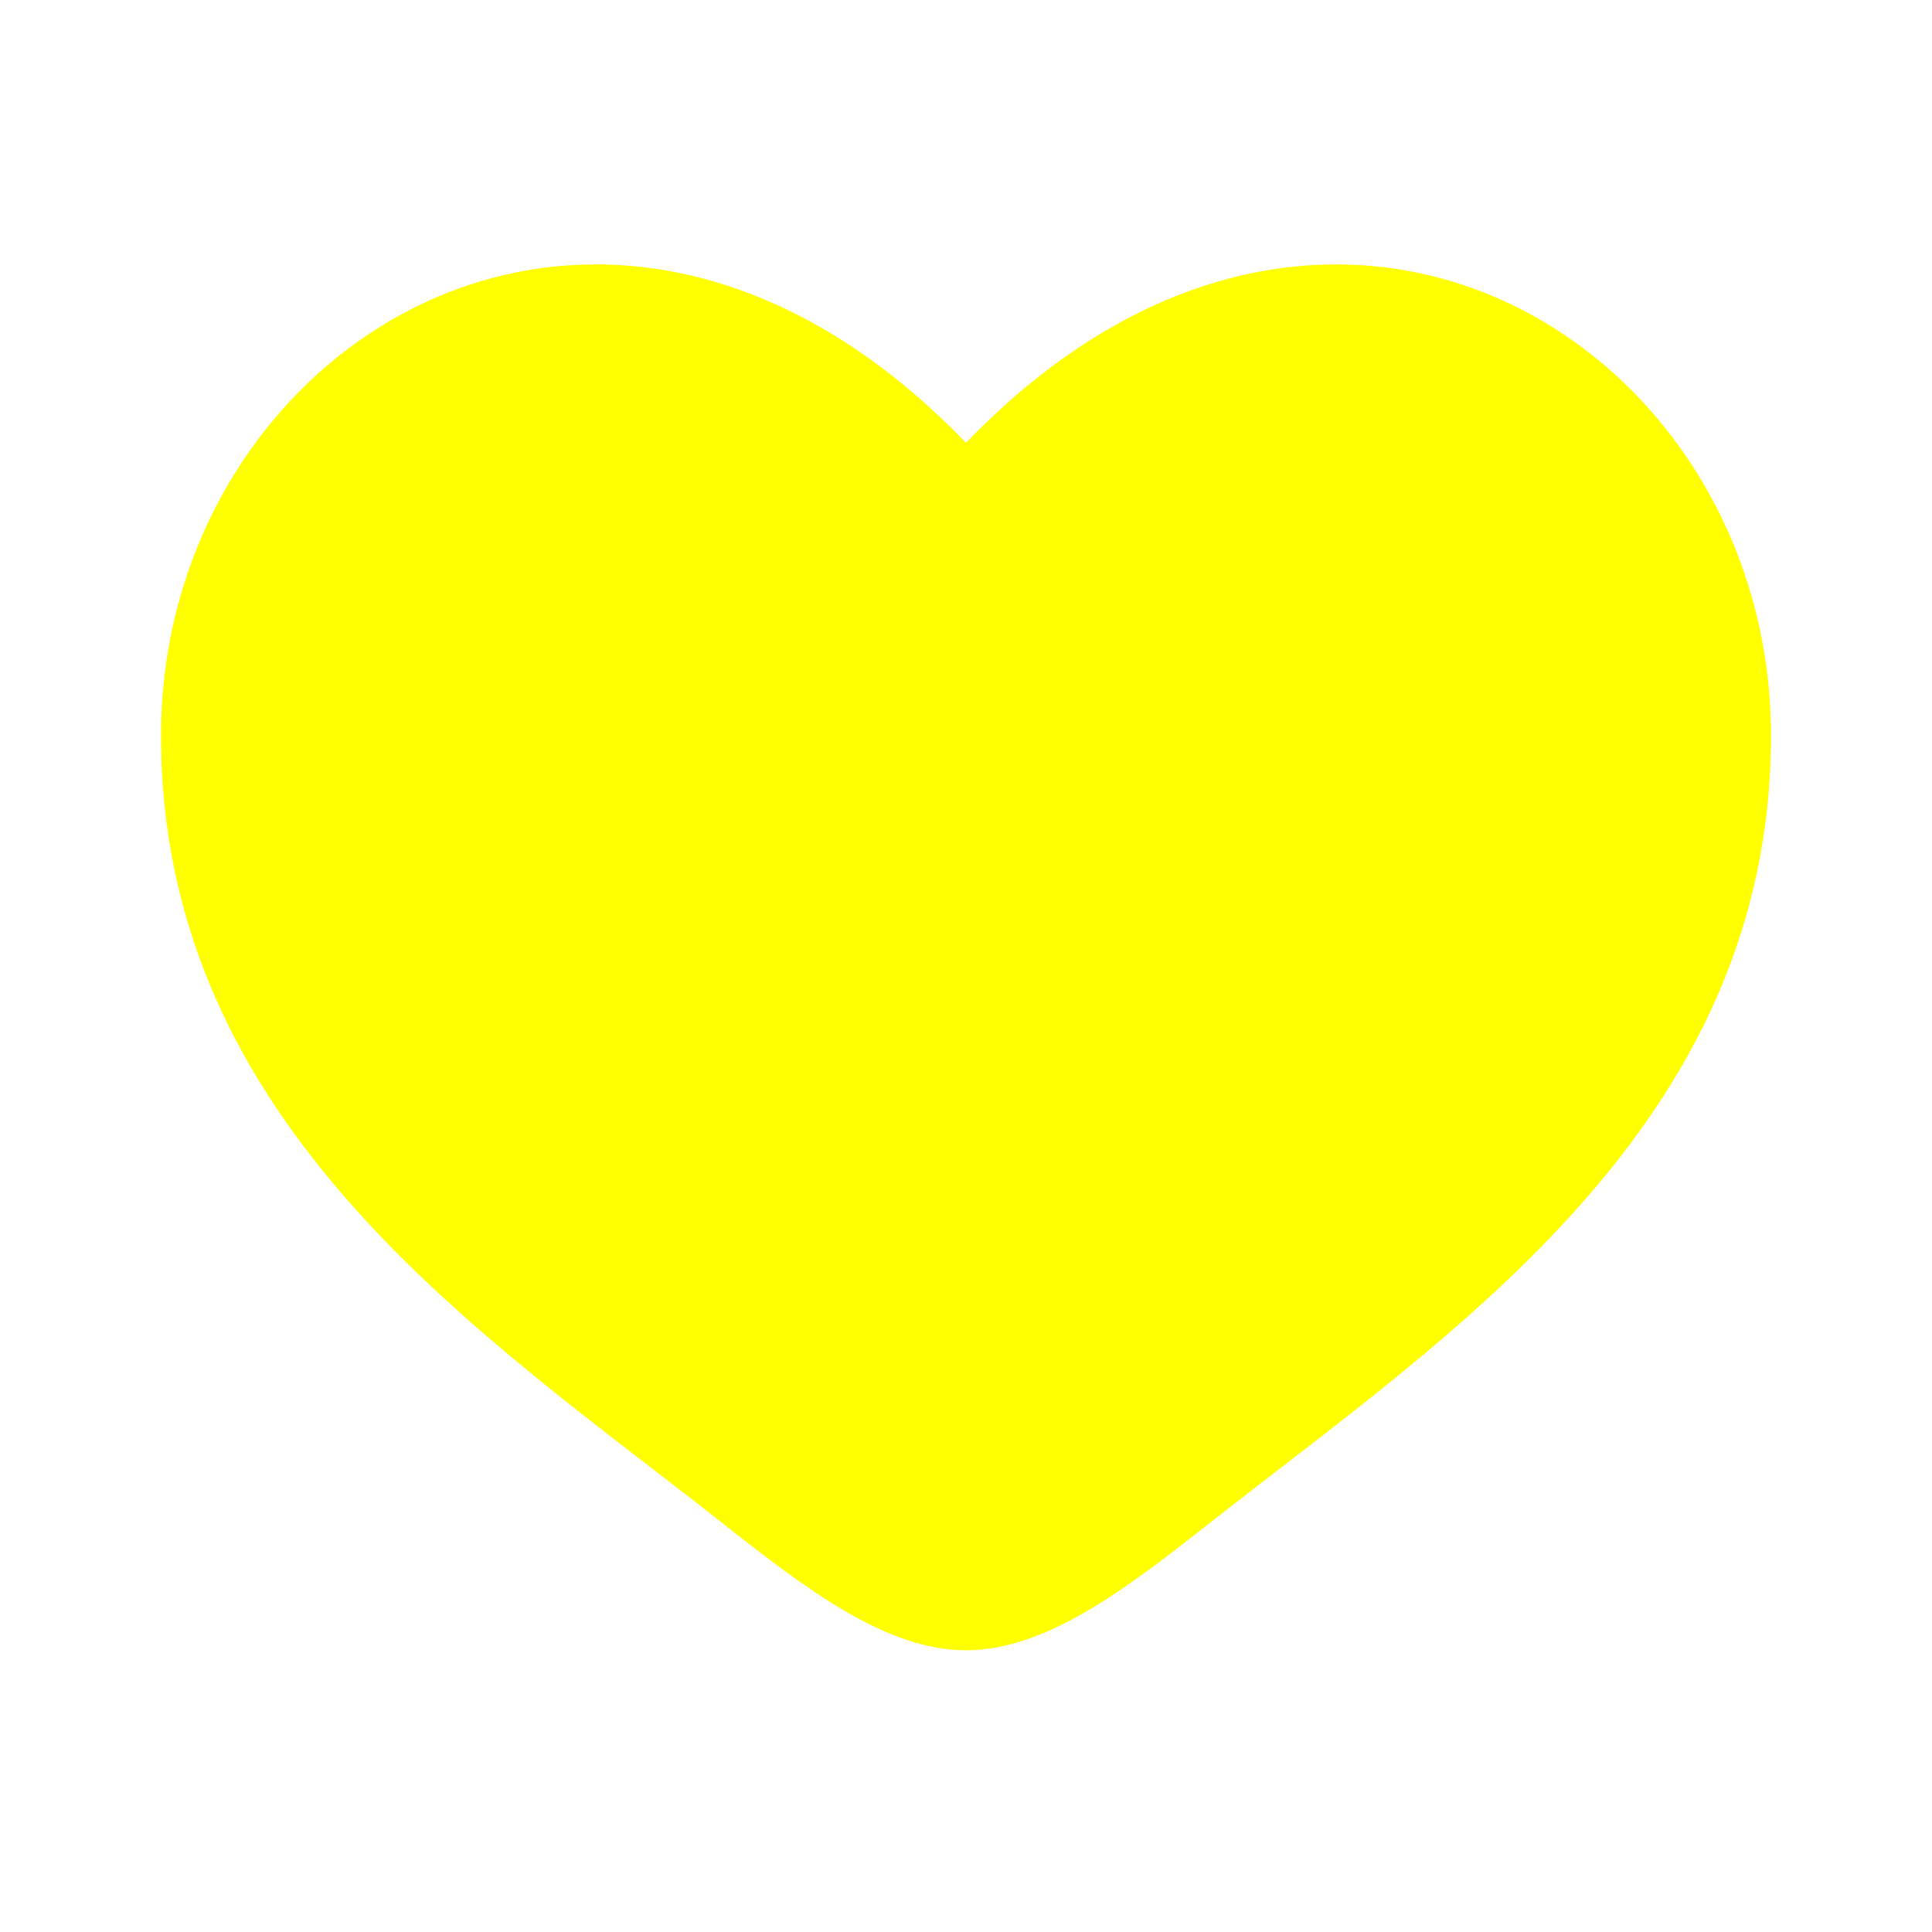
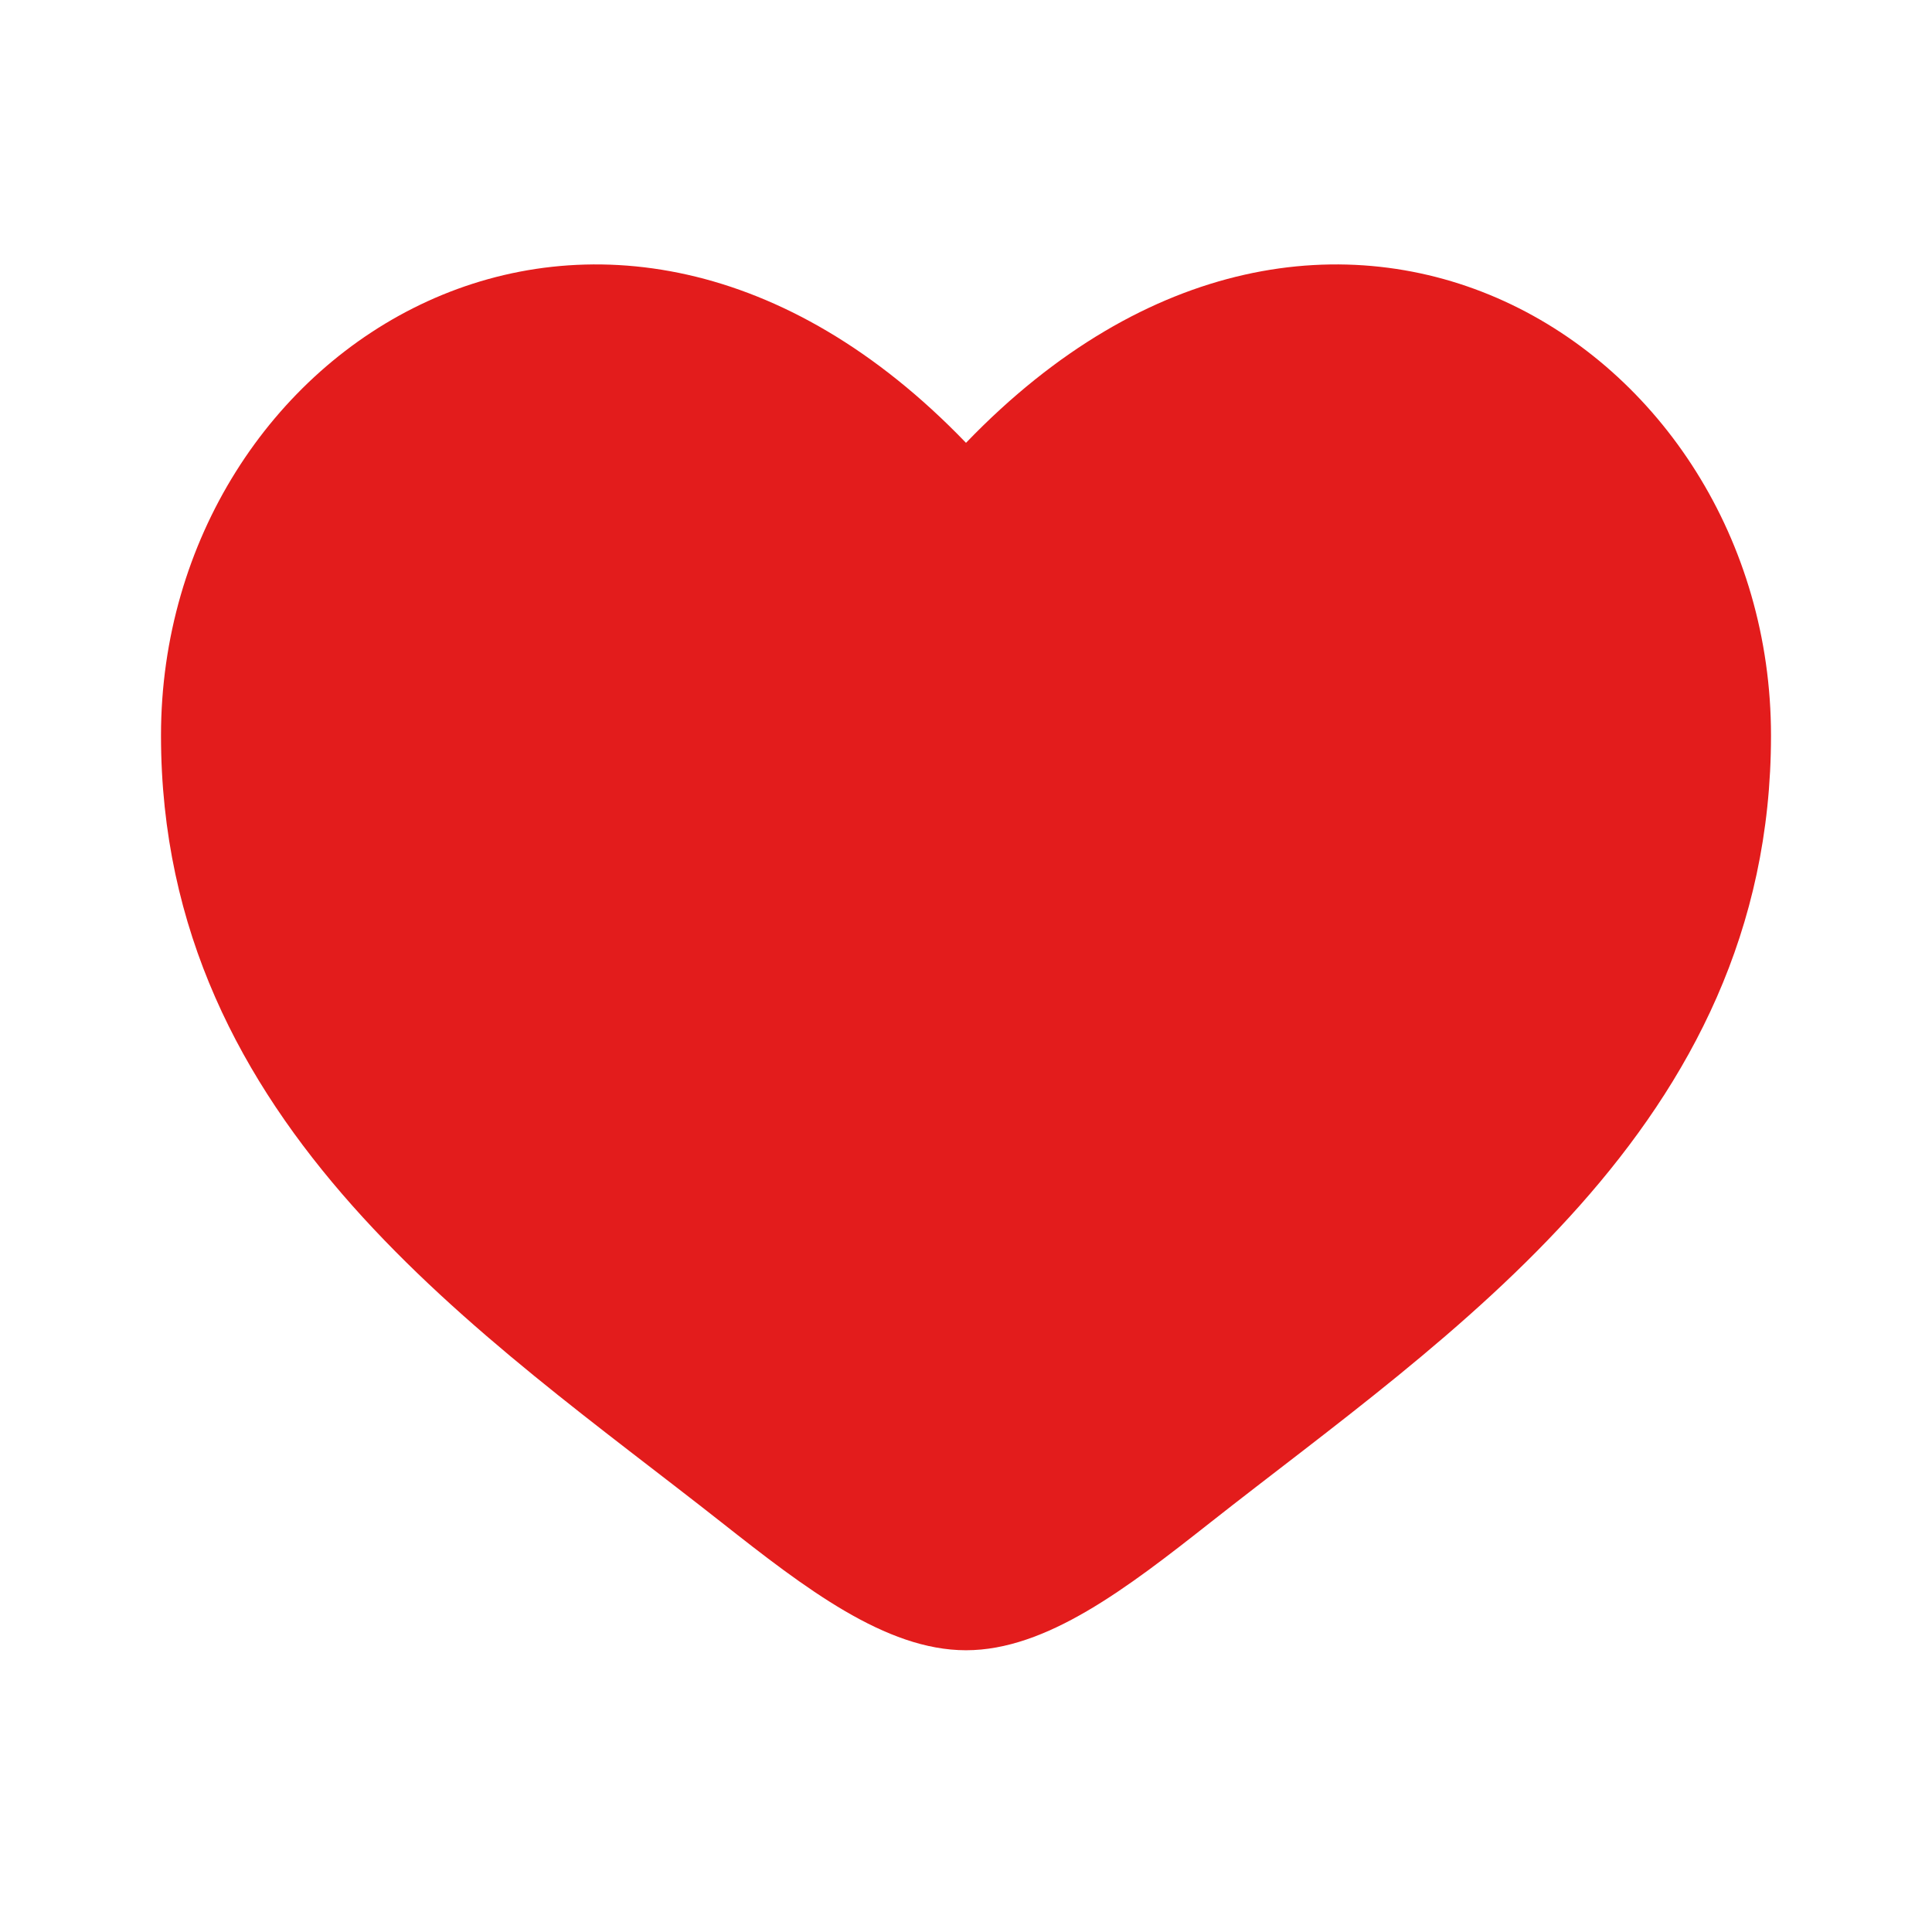
<svg xmlns="http://www.w3.org/2000/svg" width="800px" height="800px" viewBox="0 0 24 24" fill="none">
  <g id="SVGRepo_bgCarrier" stroke-width="0" />
  <g id="SVGRepo_tracerCarrier" stroke-linecap="round" stroke-linejoin="round" />
  <g id="SVGRepo_iconCarrier">
-     <path d="M2 9.137C2 14 6.019 16.591 8.962 18.911C10 19.729 11 20.5 12 20.5C13 20.5 14 19.729 15.038 18.911C17.981 16.591 22 14 22 9.137C22 4.274 16.5 0.825 12 5.501C7.5 0.825 2 4.274 2 9.137Z" fill="#ffff00" />
+     <path d="M2 9.137C2 14 6.019 16.591 8.962 18.911C10 19.729 11 20.5 12 20.5C13 20.5 14 19.729 15.038 18.911C17.981 16.591 22 14 22 9.137C22 4.274 16.5 0.825 12 5.501C7.5 0.825 2 4.274 2 9.137Z" fill="#e31c1c" />
  </g>
</svg>
